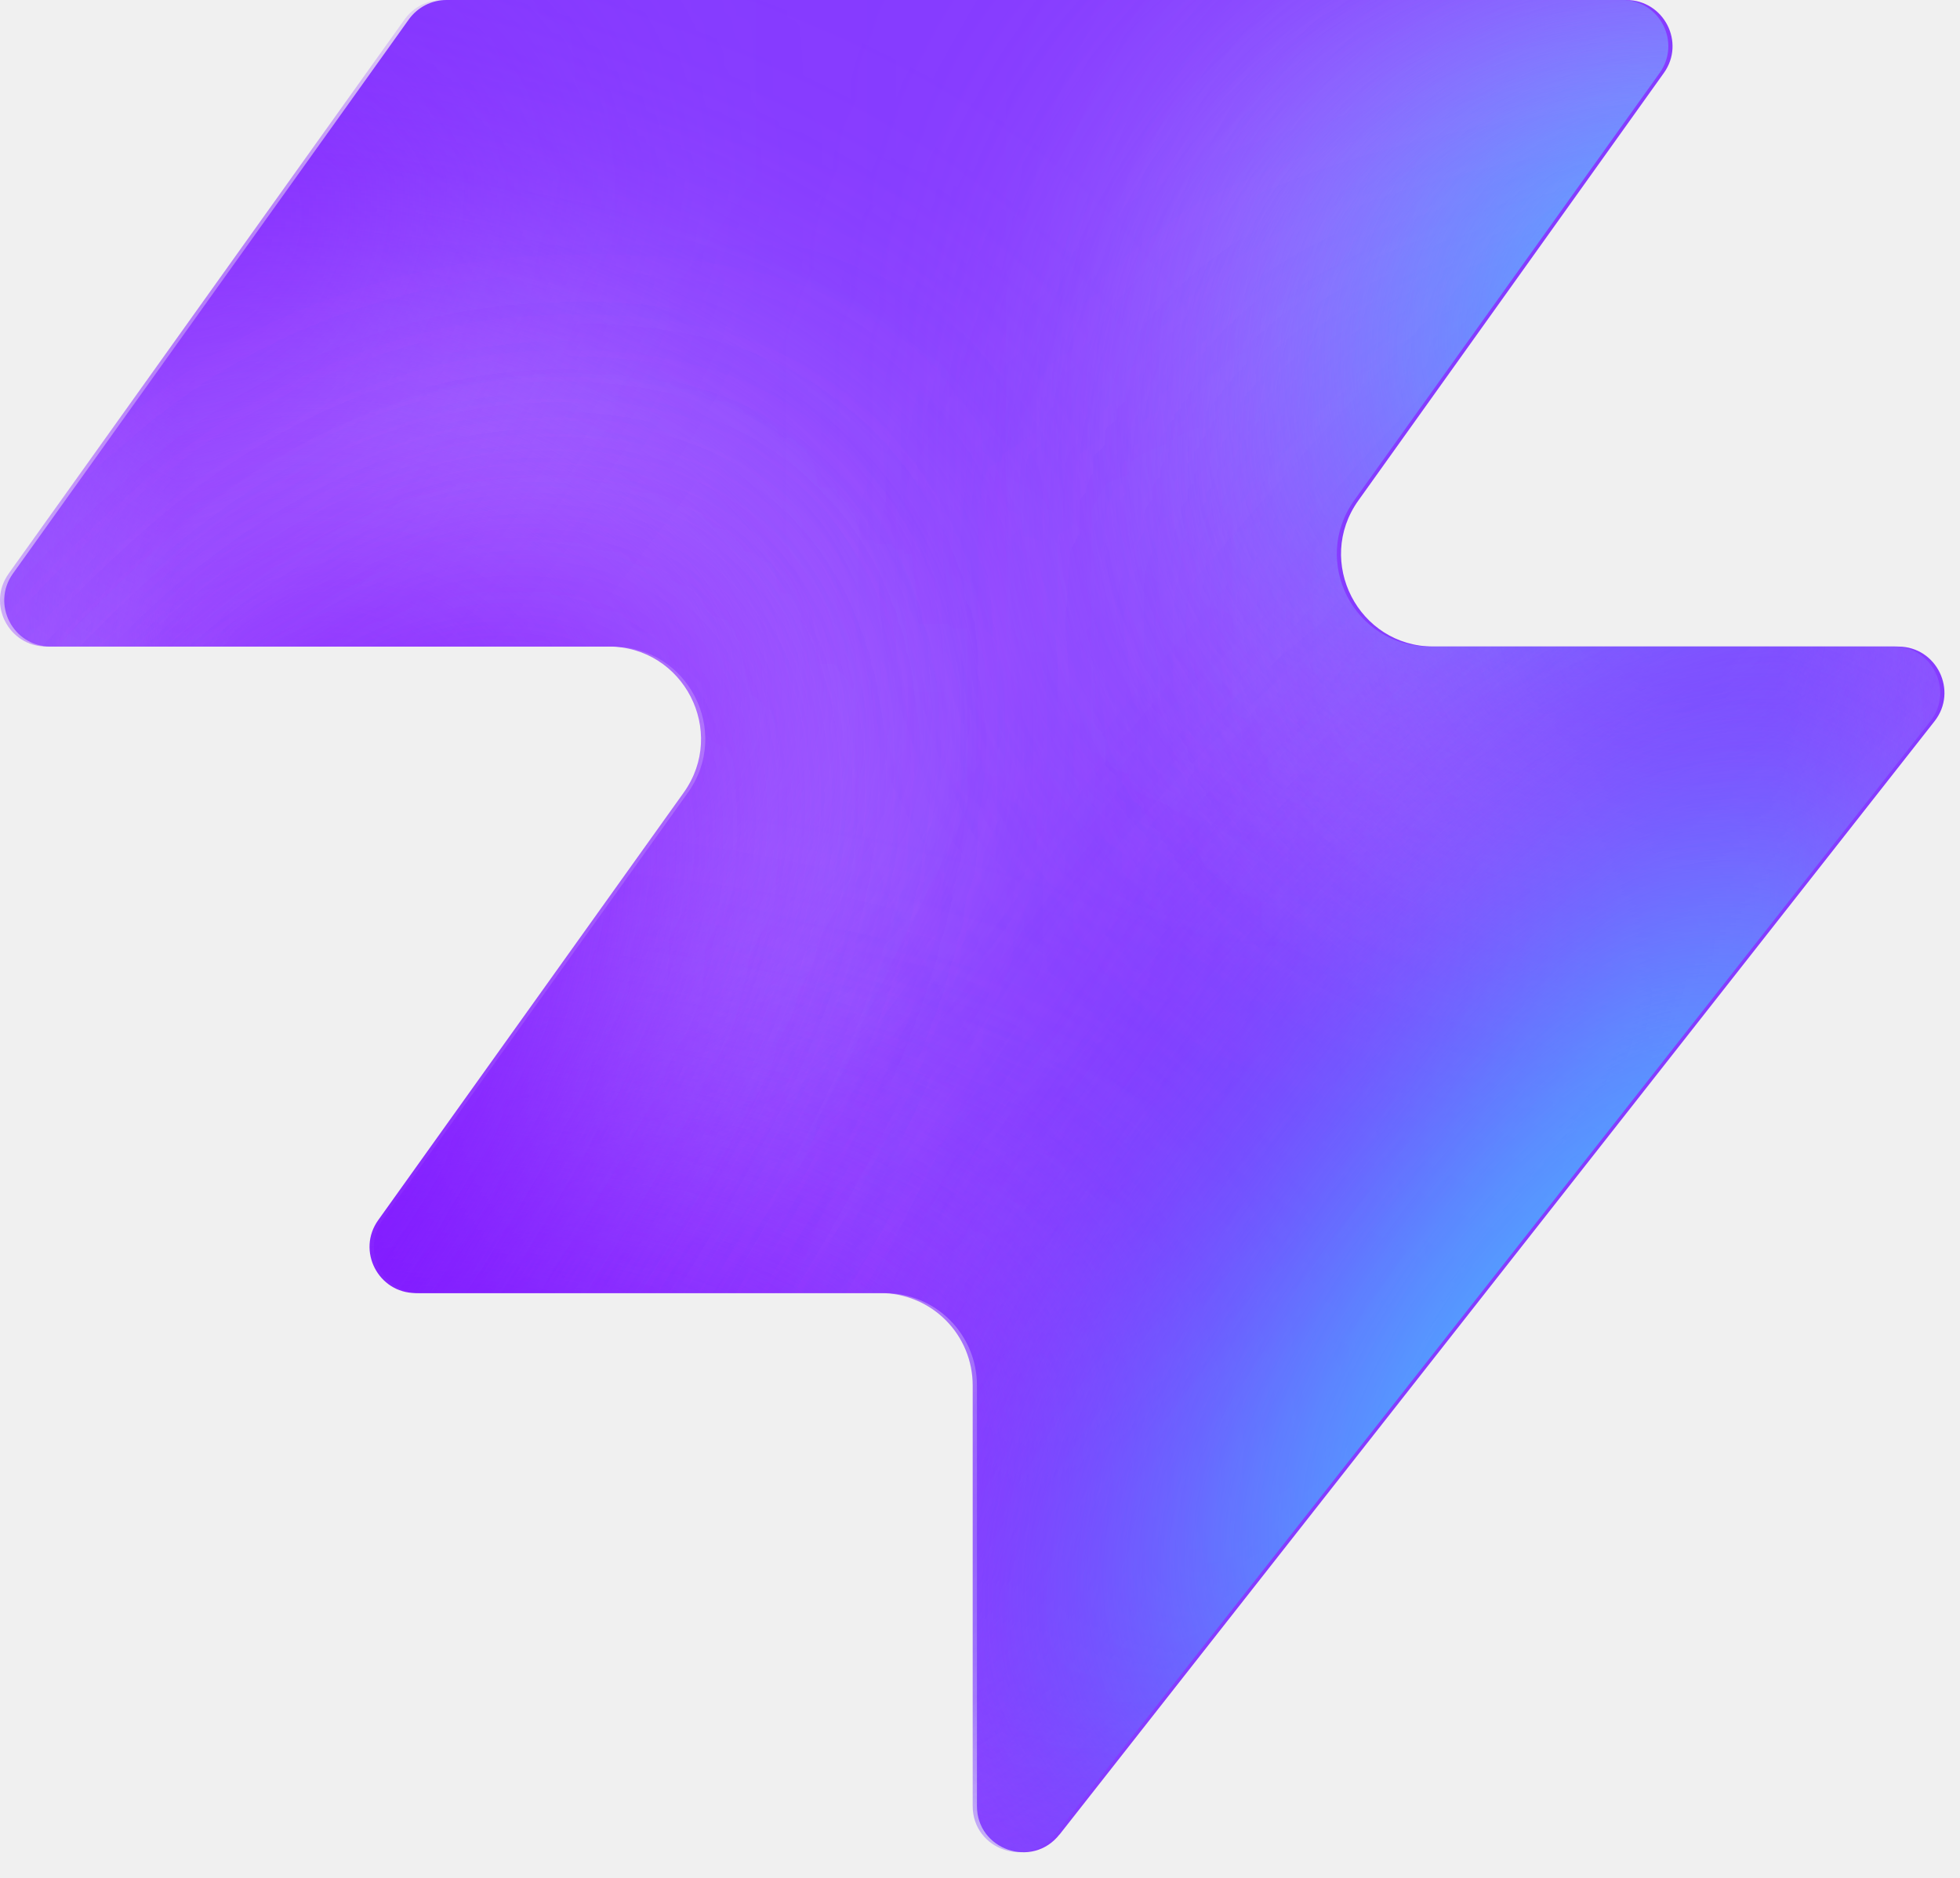
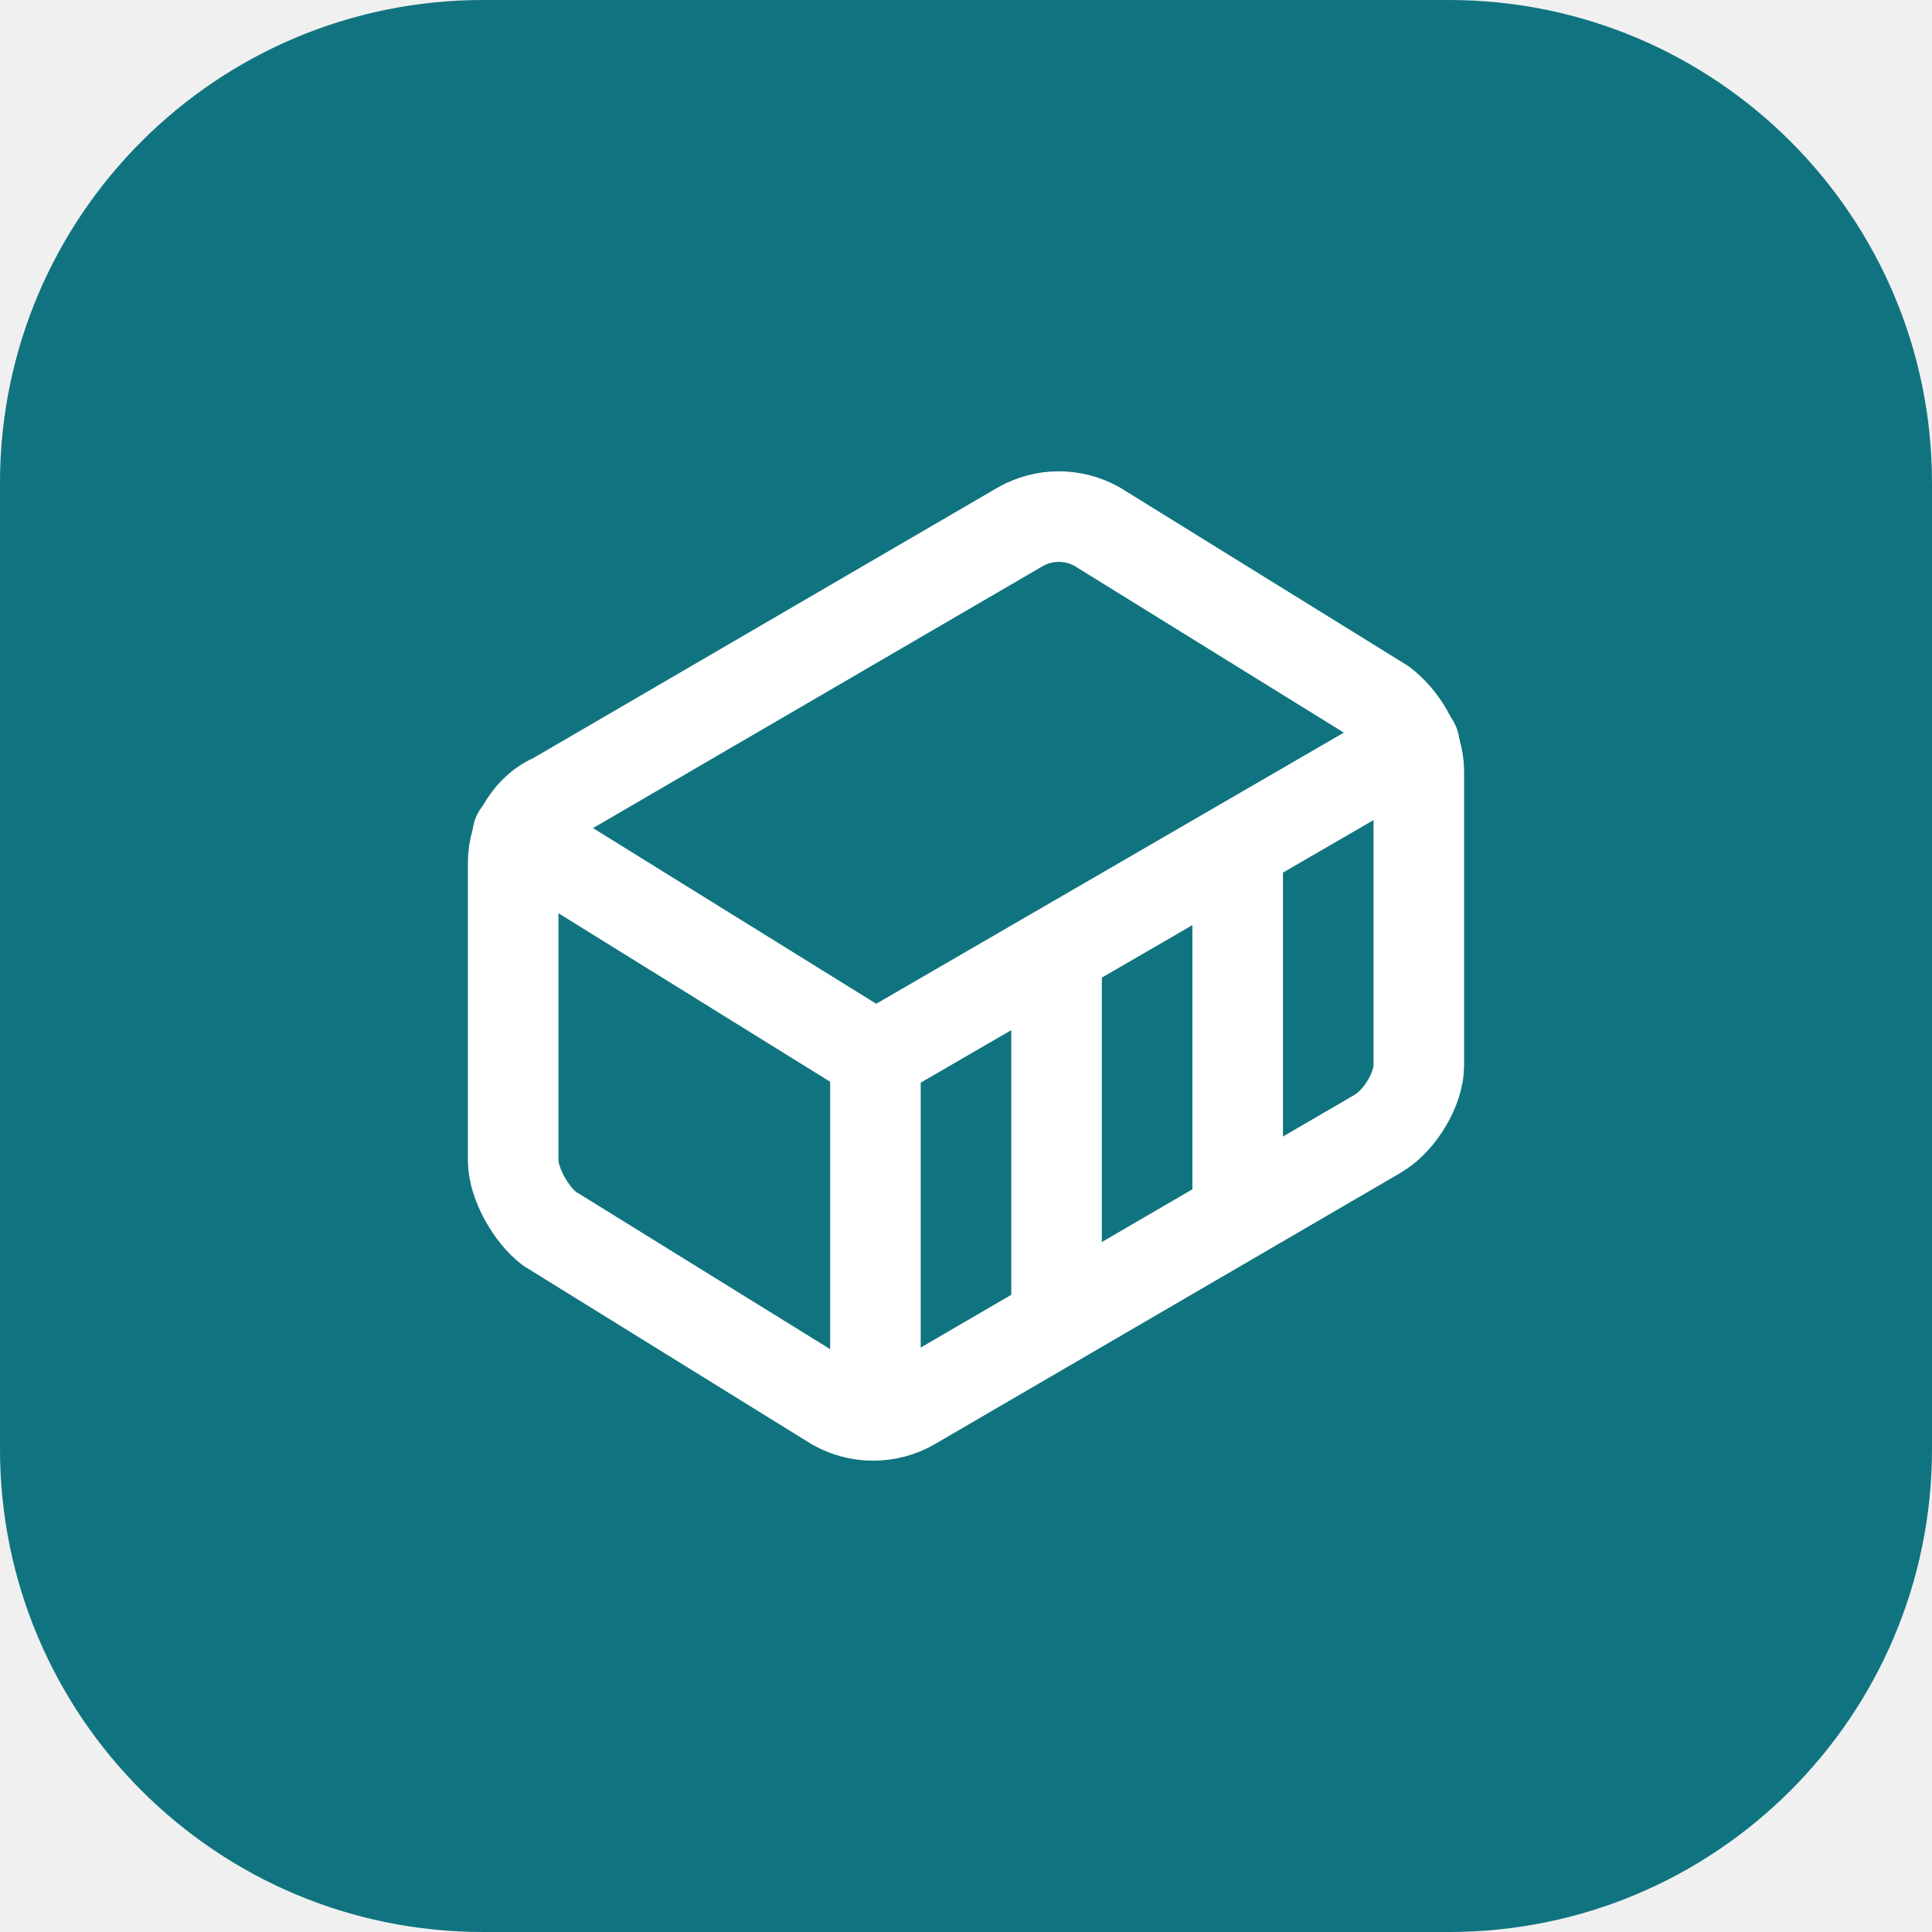
- <svg xmlns="http://www.w3.org/2000/svg" width="48" height="46" fill="none" viewBox="0 0 48 46">
-   <path fill="#863bff" d="M25.946 44.938c-.664.845-2.021.375-2.021-.698V33.937a2.26 2.26 0 0 0-2.262-2.262H10.287c-.92 0-1.456-1.04-.92-1.788l7.48-10.471c1.07-1.497 0-3.578-1.842-3.578H1.237c-.92 0-1.456-1.04-.92-1.788L10.013.474c.214-.297.556-.474.92-.474h28.894c.92 0 1.456 1.04.92 1.788l-7.48 10.471c-1.07 1.498 0 3.579 1.842 3.579h11.377c.943 0 1.473 1.088.89 1.83L25.947 44.94z" style="fill:#863bff;fill:color(display-p3 .525 .23 1);fill-opacity:1" />
-   <mask id="a" width="48" height="46" x="0" y="0" maskUnits="userSpaceOnUse" style="mask-type:alpha">
-     <path fill="#000" d="M25.842 44.938c-.664.844-2.021.375-2.021-.698V33.937a2.26 2.26 0 0 0-2.262-2.262H10.183c-.92 0-1.456-1.04-.92-1.788l7.48-10.471c1.07-1.498 0-3.579-1.842-3.579H1.133c-.92 0-1.456-1.04-.92-1.787L9.91.473c.214-.297.556-.474.92-.474h28.894c.92 0 1.456 1.04.92 1.788l-7.48 10.471c-1.07 1.498 0 3.578 1.842 3.578h11.377c.943 0 1.473 1.088.89 1.832L25.843 44.94z" style="fill:#000;fill-opacity:1" />
-   </mask>
-   <g mask="url(#a)">
-     <g filter="url(#b)">
-       <ellipse cx="5.508" cy="14.704" fill="#ede6ff" rx="5.508" ry="14.704" style="fill:#ede6ff;fill:color(display-p3 .927 .903 1);fill-opacity:1" transform="matrix(.00324 1 1 -.00324 -4.47 31.516)" />
-     </g>
-     <g filter="url(#c)">
-       <ellipse cx="10.399" cy="29.851" fill="#ede6ff" rx="10.399" ry="29.851" style="fill:#ede6ff;fill:color(display-p3 .927 .903 1);fill-opacity:1" transform="matrix(.00324 1 1 -.00324 -39.328 7.883)" />
-     </g>
-     <g filter="url(#d)">
-       <ellipse cx="5.508" cy="30.487" fill="#7e14ff" rx="5.508" ry="30.487" style="fill:#7e14ff;fill:color(display-p3 .492 .077 1);fill-opacity:1" transform="rotate(89.814 -25.913 -14.639)scale(1 -1)" />
-     </g>
-     <g filter="url(#e)">
-       <ellipse cx="5.508" cy="30.599" fill="#7e14ff" rx="5.508" ry="30.599" style="fill:#7e14ff;fill:color(display-p3 .492 .077 1);fill-opacity:1" transform="rotate(89.814 -32.644 -3.334)scale(1 -1)" />
-     </g>
-     <g filter="url(#f)">
-       <ellipse cx="5.508" cy="30.599" fill="#7e14ff" rx="5.508" ry="30.599" style="fill:#7e14ff;fill:color(display-p3 .492 .077 1);fill-opacity:1" transform="matrix(.00324 1 1 -.00324 -34.34 30.47)" />
-     </g>
-     <g filter="url(#g)">
-       <ellipse cx="14.072" cy="22.078" fill="#ede6ff" rx="14.072" ry="22.078" style="fill:#ede6ff;fill:color(display-p3 .927 .903 1);fill-opacity:1" transform="rotate(93.35 24.506 48.493)scale(-1 1)" />
-     </g>
-     <g filter="url(#h)">
-       <ellipse cx="3.47" cy="21.501" fill="#7e14ff" rx="3.47" ry="21.501" style="fill:#7e14ff;fill:color(display-p3 .492 .077 1);fill-opacity:1" transform="rotate(89.009 28.708 47.59)scale(-1 1)" />
-     </g>
-     <g filter="url(#i)">
-       <ellipse cx="3.47" cy="21.501" fill="#7e14ff" rx="3.47" ry="21.501" style="fill:#7e14ff;fill:color(display-p3 .492 .077 1);fill-opacity:1" transform="rotate(89.009 28.708 47.59)scale(-1 1)" />
-     </g>
-     <g filter="url(#j)">
-       <ellipse cx=".387" cy="8.972" fill="#7e14ff" rx="4.407" ry="29.108" style="fill:#7e14ff;fill:color(display-p3 .492 .077 1);fill-opacity:1" transform="rotate(39.51 .387 8.972)" />
-     </g>
-     <g filter="url(#k)">
-       <ellipse cx="47.523" cy="-6.092" fill="#7e14ff" rx="4.407" ry="29.108" style="fill:#7e14ff;fill:color(display-p3 .492 .077 1);fill-opacity:1" transform="rotate(37.892 47.523 -6.092)" />
-     </g>
-     <g filter="url(#l)">
-       <ellipse cx="41.412" cy="6.333" fill="#47bfff" rx="5.971" ry="9.665" style="fill:#47bfff;fill:color(display-p3 .28 .748 1);fill-opacity:1" transform="rotate(37.892 41.412 6.333)" />
-     </g>
-     <g filter="url(#m)">
-       <ellipse cx="-1.879" cy="38.332" fill="#7e14ff" rx="4.407" ry="29.108" style="fill:#7e14ff;fill:color(display-p3 .492 .077 1);fill-opacity:1" transform="rotate(37.892 -1.88 38.332)" />
-     </g>
-     <g filter="url(#n)">
-       <ellipse cx="-1.879" cy="38.332" fill="#7e14ff" rx="4.407" ry="29.108" style="fill:#7e14ff;fill:color(display-p3 .492 .077 1);fill-opacity:1" transform="rotate(37.892 -1.88 38.332)" />
-     </g>
-     <g filter="url(#o)">
-       <ellipse cx="35.651" cy="29.907" fill="#7e14ff" rx="4.407" ry="29.108" style="fill:#7e14ff;fill:color(display-p3 .492 .077 1);fill-opacity:1" transform="rotate(37.892 35.651 29.907)" />
-     </g>
-     <g filter="url(#p)">
-       <ellipse cx="38.418" cy="32.4" fill="#47bfff" rx="5.971" ry="15.297" style="fill:#47bfff;fill:color(display-p3 .28 .748 1);fill-opacity:1" transform="rotate(37.892 38.418 32.4)" />
-     </g>
+ <svg xmlns="http://www.w3.org/2000/svg" viewBox="0 0 64 64" fill="none">
+   <rect width="64" height="64" rx="16" fill="#107480" />
+   <g transform="translate(14 14) scale(1.5)" stroke="#fff" stroke-width="2" stroke-linecap="round" stroke-linejoin="round">
+     <path d="M22 7.7c0-.6-.4-1.2-.8-1.5l-6.3-3.9a1.72 1.72 0 0 0-1.7 0l-10.3 6c-.5.2-.9.8-.9 1.4v6.6c0 .5.4 1.2.8 1.5l6.3 3.9a1.72 1.72 0 0 0 1.7 0l10.3-6c.5-.3.9-1 .9-1.5Z" />
+     <path d="M10 21.9V14L2.1 9.1" />
+     <path d="m10 14 11.9-6.9" />
+     <path d="M14 19.8v-8.1" />
+     <path d="M18 17.5V9.4" />
  </g>
-   <defs>
-     <filter id="b" width="60.045" height="41.654" x="-19.77" y="16.149" color-interpolation-filters="sRGB" filterUnits="userSpaceOnUse">
-       <feFlood flood-opacity="0" result="BackgroundImageFix" />
-       <feBlend in="SourceGraphic" in2="BackgroundImageFix" result="shape" />
-       <feGaussianBlur result="effect1_foregroundBlur_2002_17158" stdDeviation="7.659" />
-     </filter>
-     <filter id="c" width="90.34" height="51.437" x="-54.613" y="-7.533" color-interpolation-filters="sRGB" filterUnits="userSpaceOnUse">
-       <feFlood flood-opacity="0" result="BackgroundImageFix" />
-       <feBlend in="SourceGraphic" in2="BackgroundImageFix" result="shape" />
-       <feGaussianBlur result="effect1_foregroundBlur_2002_17158" stdDeviation="7.659" />
-     </filter>
-     <filter id="d" width="79.355" height="29.4" x="-49.64" y="2.03" color-interpolation-filters="sRGB" filterUnits="userSpaceOnUse">
-       <feFlood flood-opacity="0" result="BackgroundImageFix" />
-       <feBlend in="SourceGraphic" in2="BackgroundImageFix" result="shape" />
-       <feGaussianBlur result="effect1_foregroundBlur_2002_17158" stdDeviation="4.596" />
-     </filter>
-     <filter id="e" width="79.579" height="29.4" x="-45.045" y="20.029" color-interpolation-filters="sRGB" filterUnits="userSpaceOnUse">
-       <feFlood flood-opacity="0" result="BackgroundImageFix" />
-       <feBlend in="SourceGraphic" in2="BackgroundImageFix" result="shape" />
-       <feGaussianBlur result="effect1_foregroundBlur_2002_17158" stdDeviation="4.596" />
-     </filter>
-     <filter id="f" width="79.579" height="29.4" x="-43.513" y="21.178" color-interpolation-filters="sRGB" filterUnits="userSpaceOnUse">
-       <feFlood flood-opacity="0" result="BackgroundImageFix" />
-       <feBlend in="SourceGraphic" in2="BackgroundImageFix" result="shape" />
-       <feGaussianBlur result="effect1_foregroundBlur_2002_17158" stdDeviation="4.596" />
-     </filter>
-     <filter id="g" width="74.749" height="58.852" x="15.756" y="-17.901" color-interpolation-filters="sRGB" filterUnits="userSpaceOnUse">
-       <feFlood flood-opacity="0" result="BackgroundImageFix" />
-       <feBlend in="SourceGraphic" in2="BackgroundImageFix" result="shape" />
-       <feGaussianBlur result="effect1_foregroundBlur_2002_17158" stdDeviation="7.659" />
-     </filter>
-     <filter id="h" width="61.377" height="25.362" x="23.548" y="2.284" color-interpolation-filters="sRGB" filterUnits="userSpaceOnUse">
-       <feFlood flood-opacity="0" result="BackgroundImageFix" />
-       <feBlend in="SourceGraphic" in2="BackgroundImageFix" result="shape" />
-       <feGaussianBlur result="effect1_foregroundBlur_2002_17158" stdDeviation="4.596" />
-     </filter>
-     <filter id="i" width="61.377" height="25.362" x="23.548" y="2.284" color-interpolation-filters="sRGB" filterUnits="userSpaceOnUse">
-       <feFlood flood-opacity="0" result="BackgroundImageFix" />
-       <feBlend in="SourceGraphic" in2="BackgroundImageFix" result="shape" />
-       <feGaussianBlur result="effect1_foregroundBlur_2002_17158" stdDeviation="4.596" />
-     </filter>
-     <filter id="j" width="56.045" height="63.649" x="-27.636" y="-22.853" color-interpolation-filters="sRGB" filterUnits="userSpaceOnUse">
-       <feFlood flood-opacity="0" result="BackgroundImageFix" />
-       <feBlend in="SourceGraphic" in2="BackgroundImageFix" result="shape" />
-       <feGaussianBlur result="effect1_foregroundBlur_2002_17158" stdDeviation="4.596" />
-     </filter>
-     <filter id="k" width="54.814" height="64.646" x="20.116" y="-38.415" color-interpolation-filters="sRGB" filterUnits="userSpaceOnUse">
-       <feFlood flood-opacity="0" result="BackgroundImageFix" />
-       <feBlend in="SourceGraphic" in2="BackgroundImageFix" result="shape" />
-       <feGaussianBlur result="effect1_foregroundBlur_2002_17158" stdDeviation="4.596" />
-     </filter>
-     <filter id="l" width="33.541" height="35.313" x="24.641" y="-11.323" color-interpolation-filters="sRGB" filterUnits="userSpaceOnUse">
-       <feFlood flood-opacity="0" result="BackgroundImageFix" />
-       <feBlend in="SourceGraphic" in2="BackgroundImageFix" result="shape" />
-       <feGaussianBlur result="effect1_foregroundBlur_2002_17158" stdDeviation="4.596" />
-     </filter>
-     <filter id="m" width="54.814" height="64.646" x="-29.286" y="6.009" color-interpolation-filters="sRGB" filterUnits="userSpaceOnUse">
-       <feFlood flood-opacity="0" result="BackgroundImageFix" />
-       <feBlend in="SourceGraphic" in2="BackgroundImageFix" result="shape" />
-       <feGaussianBlur result="effect1_foregroundBlur_2002_17158" stdDeviation="4.596" />
-     </filter>
-     <filter id="n" width="54.814" height="64.646" x="-29.286" y="6.009" color-interpolation-filters="sRGB" filterUnits="userSpaceOnUse">
-       <feFlood flood-opacity="0" result="BackgroundImageFix" />
-       <feBlend in="SourceGraphic" in2="BackgroundImageFix" result="shape" />
-       <feGaussianBlur result="effect1_foregroundBlur_2002_17158" stdDeviation="4.596" />
-     </filter>
-     <filter id="o" width="54.814" height="64.646" x="8.244" y="-2.416" color-interpolation-filters="sRGB" filterUnits="userSpaceOnUse">
-       <feFlood flood-opacity="0" result="BackgroundImageFix" />
-       <feBlend in="SourceGraphic" in2="BackgroundImageFix" result="shape" />
-       <feGaussianBlur result="effect1_foregroundBlur_2002_17158" stdDeviation="4.596" />
-     </filter>
-     <filter id="p" width="39.409" height="43.623" x="18.713" y="10.588" color-interpolation-filters="sRGB" filterUnits="userSpaceOnUse">
-       <feFlood flood-opacity="0" result="BackgroundImageFix" />
-       <feBlend in="SourceGraphic" in2="BackgroundImageFix" result="shape" />
-       <feGaussianBlur result="effect1_foregroundBlur_2002_17158" stdDeviation="4.596" />
-     </filter>
-   </defs>
</svg>
